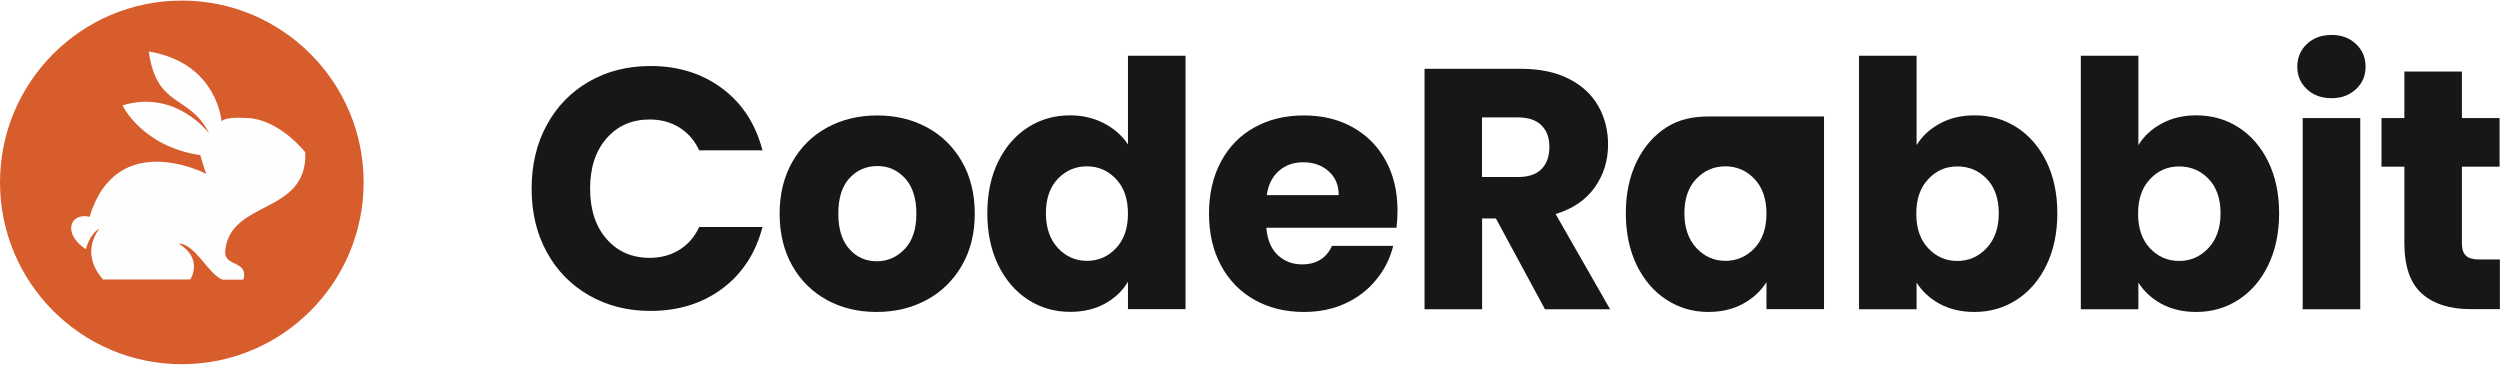
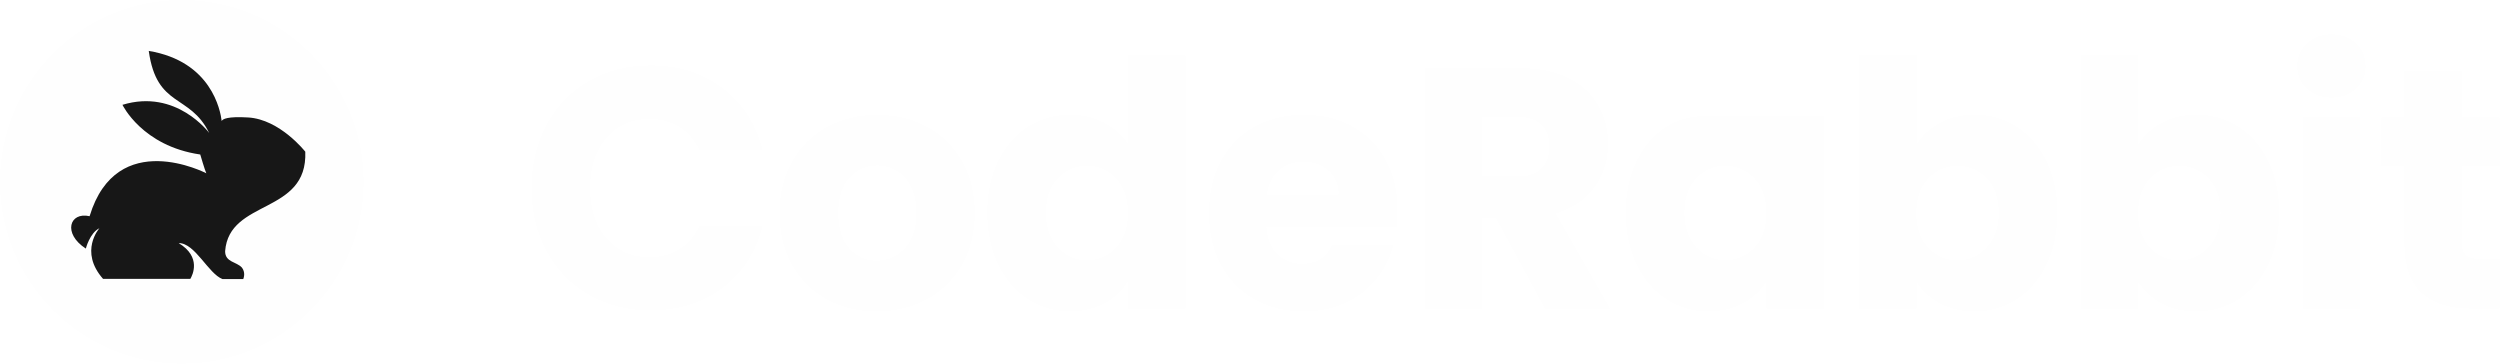
- <svg xmlns="http://www.w3.org/2000/svg" width="2152" height="314" viewBox="0 0 2152 314" fill="none">
-   <path d="M470.612 107.687C479.309 91.683 491.434 79.166 506.984 70.226C522.537 61.285 540.195 56.815 559.876 56.815C584.032 56.815 604.676 63.341 621.898 76.305C639.121 89.269 650.537 106.972 656.337 129.413H601.868C597.827 120.74 592.027 114.214 584.645 109.654C577.178 105.094 568.747 102.859 559.256 102.859C543.971 102.859 531.672 108.223 522.181 119.041C512.695 129.859 507.95 144.344 507.95 162.403C507.95 180.464 512.695 194.947 522.181 205.765C531.672 216.583 543.971 221.948 559.256 221.948C568.747 221.948 577.178 219.713 584.645 215.153C592.113 210.593 597.827 204.066 601.868 195.394H656.337C650.537 217.835 639.029 235.448 621.898 248.323C604.676 261.197 584.032 267.634 559.876 267.634C540.195 267.634 522.537 263.164 506.984 254.224C491.434 245.283 479.309 232.856 470.612 216.941C461.914 201.027 457.609 182.878 457.609 162.403C457.609 141.93 461.914 123.691 470.612 107.687Z" fill="#171717" />
-   <path d="M711.861 258.247C699.212 251.363 689.286 241.528 681.99 228.743C674.786 215.958 671.095 201.027 671.095 183.951C671.095 166.874 674.786 152.122 682.082 139.248C689.457 126.373 699.476 116.539 712.216 109.654C724.951 102.77 739.273 99.373 755.085 99.373C770.904 99.373 785.22 102.77 797.96 109.654C810.701 116.539 820.713 126.373 828.095 139.248C835.477 152.122 839.076 167.053 839.076 183.951C839.076 200.849 835.385 215.779 827.917 228.653C820.449 241.528 810.345 251.363 797.519 258.247C784.693 265.131 770.376 268.529 754.472 268.529C738.568 268.529 724.423 265.131 711.775 258.247H711.861ZM778.807 214.349C785.483 207.285 788.825 197.183 788.825 183.951C788.825 170.719 785.575 160.705 779.162 153.553C772.657 146.489 764.754 142.913 755.263 142.913C745.772 142.913 737.605 146.4 731.192 153.373C724.779 160.347 721.615 170.539 721.615 183.861C721.615 197.183 724.779 207.196 731.014 214.259C737.25 221.322 745.159 224.899 754.65 224.899C764.135 224.899 772.222 221.322 778.807 214.259V214.349Z" fill="#171717" />
-   <path d="M859.284 139.072C865.519 126.287 874.134 116.452 884.937 109.568C895.746 102.684 907.781 99.287 921.135 99.287C931.767 99.287 941.429 101.521 950.215 106.081C959.001 110.641 965.941 116.721 970.944 124.32V47.967H1020.5V266.118H970.944V242.515C966.291 250.383 959.7 256.641 951.092 261.379C942.484 266.118 932.465 268.442 921.135 268.442C907.781 268.442 895.746 264.955 884.937 257.982C874.134 251.008 865.611 241.084 859.284 228.21C853.049 215.335 849.885 200.494 849.885 183.507C849.885 166.52 853.049 151.768 859.284 138.982V139.072ZM960.669 154.092C953.814 146.851 945.47 143.184 935.629 143.184C925.789 143.184 917.444 146.761 910.59 153.913C903.741 161.066 900.314 170.99 900.314 183.507C900.314 196.023 903.741 206.037 910.59 213.458C917.444 220.789 925.789 224.544 935.629 224.544C945.47 224.544 953.814 220.878 960.669 213.637C967.523 206.395 970.944 196.471 970.944 183.864C970.944 171.258 967.523 161.334 960.669 154.092Z" fill="#171717" />
-   <path d="M1202.18 196.02H1090.08C1090.87 206.212 1094.12 214.081 1099.74 219.445C1105.45 224.809 1112.48 227.581 1120.74 227.581C1133.13 227.581 1141.73 222.306 1146.57 211.667H1199.28C1196.56 222.485 1191.73 232.23 1184.61 240.813C1177.58 249.485 1168.71 256.28 1158.08 261.197C1147.45 266.115 1135.58 268.529 1122.41 268.529C1106.6 268.529 1092.45 265.131 1080.15 258.247C1067.76 251.363 1058.1 241.528 1051.16 228.743C1044.22 215.958 1040.7 201.027 1040.7 183.951C1040.7 166.874 1044.13 151.943 1050.98 139.158C1057.84 126.373 1067.41 116.539 1079.8 109.654C1092.19 102.77 1106.33 99.373 1122.41 99.373C1138.48 99.373 1151.93 102.68 1164.14 109.386C1176.26 116.092 1185.84 125.569 1192.69 137.996C1199.54 150.334 1202.97 164.818 1202.97 181.358C1202.97 186.097 1202.71 191.014 1202.09 196.11L1202.18 196.02ZM1152.37 168.036C1152.37 159.364 1149.47 152.48 1143.67 147.383C1137.87 142.287 1130.67 139.694 1121.97 139.694C1113.27 139.694 1106.68 142.109 1100.97 147.026C1095.26 151.943 1091.75 158.917 1090.43 167.947H1152.46L1152.37 168.036Z" fill="#171717" />
-   <path d="M1329.92 266.199L1287.67 188.059H1275.8V266.199H1226.25V59.225H1309.37C1325.44 59.225 1339.06 62.086 1350.4 67.807C1361.73 73.53 1370.16 81.308 1375.78 91.232C1381.41 101.156 1384.22 112.242 1384.22 124.401C1384.22 138.17 1380.44 150.419 1372.8 161.237C1365.15 172.055 1353.91 179.744 1339.06 184.214L1385.97 266.199H1330.01H1329.92ZM1275.72 152.386H1306.47C1315.51 152.386 1322.37 150.151 1326.85 145.591C1331.42 141.031 1333.7 134.683 1333.7 126.458C1333.7 118.232 1331.42 112.421 1326.85 107.862C1322.28 103.302 1315.51 101.066 1306.47 101.066H1275.72V152.386Z" fill="#171717" />
-   <path d="M1408.9 139.062C1415.15 126.277 1423.75 116.442 1434.56 109.558C1445.37 102.674 1457.49 100.26 1470.76 100.26H1570.12V266.108H1520.57V242.862C1515.74 250.551 1509.06 256.721 1500.45 261.459C1491.84 266.197 1481.83 268.522 1470.49 268.522C1457.32 268.522 1445.37 265.035 1434.56 258.062C1423.75 251.088 1415.23 241.164 1408.9 228.29C1402.67 215.415 1399.51 200.573 1399.51 183.586C1399.51 166.599 1402.67 151.847 1408.9 139.062ZM1510.29 154.082C1503.44 146.841 1495.09 143.175 1485.26 143.175C1475.42 143.175 1467.06 146.751 1460.22 153.903C1453.36 161.056 1449.93 170.98 1449.93 183.497C1449.93 196.014 1453.36 206.027 1460.22 213.448C1467.06 220.779 1475.42 224.534 1485.26 224.534C1495.09 224.534 1503.44 220.869 1510.29 213.627C1517.14 206.385 1520.57 196.461 1520.57 183.855C1520.57 171.248 1517.14 161.324 1510.29 154.082Z" fill="#171717" />
-   <path d="M1669.83 106.349C1678.53 101.611 1688.46 99.287 1699.7 99.287C1713.06 99.287 1725.09 102.684 1735.9 109.568C1746.71 116.452 1755.23 126.287 1761.56 139.072C1767.79 151.857 1770.96 166.698 1770.96 183.596C1770.96 200.494 1767.79 215.425 1761.56 228.299C1755.32 241.173 1746.71 251.098 1735.9 258.072C1725.09 265.045 1713.06 268.532 1699.7 268.532C1688.28 268.532 1678.36 266.208 1669.83 261.648C1661.31 256.999 1654.63 250.919 1649.8 243.23V266.208H1600.25V47.967H1649.8V124.946C1654.46 117.257 1661.14 111.088 1669.83 106.349ZM1710.25 154.002C1703.4 146.851 1694.96 143.274 1684.86 143.274C1674.76 143.274 1666.67 146.94 1659.82 154.182C1652.97 161.423 1649.54 171.348 1649.54 183.954C1649.54 196.56 1652.97 206.484 1659.82 213.726C1666.67 220.968 1675.02 224.633 1684.86 224.633C1694.7 224.633 1703.13 220.968 1710.07 213.547C1717.01 206.216 1720.53 196.203 1720.53 183.596C1720.53 170.99 1717.1 161.155 1710.25 154.002Z" fill="#171717" />
-   <path d="M1860.75 106.349C1869.45 101.611 1879.38 99.287 1890.62 99.287C1903.98 99.287 1916.01 102.684 1926.82 109.568C1937.62 116.452 1946.15 126.287 1952.47 139.072C1958.71 151.857 1961.87 166.698 1961.87 183.596C1961.87 200.494 1958.71 215.425 1952.47 228.299C1946.23 241.173 1937.62 251.098 1926.82 258.072C1916.01 265.045 1903.98 268.532 1890.62 268.532C1879.2 268.532 1869.27 266.208 1860.75 261.648C1852.23 256.999 1845.55 250.919 1840.72 243.23V266.208H1791.17V47.967H1840.72V124.946C1845.37 117.257 1852.05 111.088 1860.75 106.349ZM1901.16 154.002C1894.31 146.851 1885.88 143.274 1875.77 143.274C1865.67 143.274 1857.59 146.94 1850.73 154.182C1843.89 161.423 1840.46 171.348 1840.46 183.954C1840.46 196.56 1843.89 206.484 1850.73 213.726C1857.59 220.968 1865.93 224.633 1875.77 224.633C1885.61 224.633 1894.05 220.968 1900.99 213.547C1907.93 206.216 1911.44 196.203 1911.44 183.596C1911.44 170.99 1908.02 161.155 1901.16 154.002Z" fill="#171717" />
-   <path d="M1985.77 76.751C1980.23 71.566 1977.51 65.129 1977.51 57.44C1977.51 49.751 1980.23 43.045 1985.77 37.86C1991.3 32.674 1998.33 30.081 2007.02 30.081C2015.72 30.081 2022.49 32.674 2028.02 37.86C2033.56 43.045 2036.28 49.571 2036.28 57.44C2036.28 65.307 2033.56 71.566 2028.02 76.751C2022.49 81.937 2015.54 84.529 2007.02 84.529C1998.5 84.529 1991.21 81.937 1985.77 76.751ZM2031.71 101.695V266.202H1982.16V101.606H2031.71V101.695Z" fill="#171717" />
-   <path d="M2151.9 223.375V266.111H2126.68C2108.76 266.111 2094.71 261.641 2084.69 252.7C2074.67 243.76 2069.67 229.186 2069.67 208.891V143.446H2049.99V101.604H2069.67V61.55H2119.22V101.604H2151.64V143.446H2119.22V209.517C2119.22 214.434 2120.36 218.011 2122.74 220.156C2125.02 222.302 2128.89 223.375 2134.33 223.375H2151.99H2151.9Z" fill="#171717" />
-   <path d="M156.513 313.5C242.945 313.5 313.013 243.433 313.013 157C313.013 70.567 242.945 0.5 156.513 0.5C70.08 0.5 0.013 70.567 0.013 157C0.013 243.433 70.08 313.5 156.513 313.5Z" fill="#D75D2C" />
-   <path d="M262.786 131.077C262.786 131.077 240.981 103.203 213.571 101.609C195.883 100.565 191.598 102.928 190.83 104.688C189.732 95.562 181.932 53.282 128.046 44.322C134.925 93.771 163.334 80.887 180.065 114.969C180.065 114.969 151.832 76.594 105.416 90.723C105.416 90.723 122.334 126.24 172.374 133.497C172.374 133.497 176.384 147.241 177.593 149.661C177.593 149.661 100.527 109.471 77.127 186.606C59.712 182.661 53.871 201.566 73.887 214.48C73.887 214.48 77.293 200.955 85.586 196.942C85.586 196.942 67.789 216.79 88.717 240.561H163.831C165.646 237.554 173.679 221.736 153.812 209.763C167.836 209.562 179.251 236.015 191.532 240.743H209.395C209.999 239.274 211.263 234.876 208.295 230.919C203.721 225.672 193.706 226.382 193.795 216.679C197.254 171.54 264.938 185.402 262.786 131.077Z" fill="#FEFEFE" />
+ <svg xmlns="http://www.w3.org/2000/svg" width="2152" height="313" viewBox="0 0 2152 313" fill="none">
+   <path d="M470.612 107.186C479.309 91.183 491.434 78.666 506.984 69.725C522.537 60.785 540.195 56.315 559.876 56.315C584.032 56.315 604.676 62.841 621.898 75.805C639.121 88.769 650.537 106.471 656.337 128.912H601.868C597.827 120.24 592.027 113.714 584.645 109.154C577.178 104.594 568.747 102.359 559.256 102.359C543.971 102.359 531.672 107.723 522.181 118.541C512.695 129.359 507.95 143.843 507.95 161.903C507.95 179.963 512.695 194.447 522.181 205.265C531.672 216.083 543.971 221.448 559.256 221.448C568.747 221.448 577.178 219.212 584.645 214.653C592.113 210.093 597.827 203.566 601.868 194.894H656.337C650.537 217.335 639.029 234.948 621.898 247.822C604.676 260.697 584.032 267.134 559.876 267.134C540.195 267.134 522.537 262.664 506.984 253.723C491.434 244.782 479.309 232.355 470.612 216.441C461.914 200.527 457.609 182.377 457.609 161.903C457.609 141.429 461.914 123.191 470.612 107.186Z" fill="#FEFEFE" />
+   <path d="M711.861 257.747C699.212 250.863 689.286 241.028 681.99 228.243C674.786 215.458 671.095 200.527 671.095 183.451C671.095 166.374 674.786 151.622 682.082 138.748C689.457 125.873 699.476 116.039 712.216 109.154C724.951 102.27 739.273 98.873 755.085 98.873C770.904 98.873 785.22 102.27 797.96 109.154C810.701 116.039 820.713 125.873 828.095 138.748C835.477 151.622 839.076 166.553 839.076 183.451C839.076 200.349 835.385 215.279 827.917 228.153C820.449 241.028 810.345 250.863 797.519 257.747C784.693 264.631 770.376 268.029 754.472 268.029C738.568 268.029 724.423 264.631 711.775 257.747H711.861ZM778.807 213.849C785.483 206.785 788.825 196.683 788.825 183.451C788.825 170.219 785.575 160.205 779.162 153.053C772.657 145.989 764.754 142.413 755.263 142.413C745.772 142.413 737.605 145.9 731.192 152.873C724.779 159.847 721.615 170.039 721.615 183.361C721.615 196.683 724.779 206.696 731.014 213.759C737.25 220.822 745.159 224.399 754.65 224.399C764.135 224.399 772.222 220.822 778.807 213.759V213.849Z" fill="#FEFEFE" />
+   <path d="M859.284 138.572C865.519 125.787 874.134 115.953 884.937 109.068C895.746 102.184 907.781 98.787 921.135 98.787C931.767 98.787 941.429 101.022 950.215 105.581C959.001 110.141 965.941 116.221 970.944 123.82V47.468H1020.5V265.618H970.944V242.015C966.291 249.883 959.7 256.141 951.092 260.88C942.484 265.618 932.465 267.943 921.135 267.943C907.781 267.943 895.746 264.456 884.937 257.482C874.134 250.508 865.611 240.585 859.284 227.71C853.049 214.835 849.885 199.994 849.885 183.007C849.885 166.02 853.049 151.268 859.284 138.483V138.572ZM960.669 153.592C953.814 146.351 945.47 142.685 935.629 142.685C925.789 142.685 917.444 146.261 910.59 153.414C903.741 160.566 900.314 170.49 900.314 183.007C900.314 195.524 903.741 205.538 910.59 212.958C917.444 220.29 925.789 224.044 935.629 224.044C945.47 224.044 953.814 220.379 960.669 213.137C967.523 205.895 970.944 195.971 970.944 183.364C970.944 170.758 967.523 160.835 960.669 153.592Z" fill="#FEFEFE" />
+   <path d="M1202.18 195.52H1090.08C1090.87 205.712 1094.12 213.581 1099.74 218.945C1105.45 224.309 1112.48 227.081 1120.74 227.081C1133.13 227.081 1141.73 221.806 1146.57 211.167H1199.28C1196.56 221.985 1191.73 231.73 1184.61 240.313C1177.58 248.985 1168.71 255.78 1158.08 260.697C1147.45 265.615 1135.58 268.029 1122.41 268.029C1106.6 268.029 1092.45 264.631 1080.15 257.747C1067.76 250.863 1058.1 241.028 1051.16 228.243C1044.22 215.458 1040.7 200.527 1040.7 183.451C1040.7 166.374 1044.13 151.443 1050.98 138.658C1057.84 125.873 1067.41 116.039 1079.8 109.154C1092.19 102.27 1106.33 98.873 1122.41 98.873C1138.48 98.873 1151.93 102.18 1164.14 108.886C1176.26 115.592 1185.84 125.069 1192.69 137.496C1199.54 149.834 1202.97 164.318 1202.97 180.858C1202.97 185.597 1202.71 190.514 1202.09 195.61L1202.18 195.52ZM1152.37 167.536C1152.37 158.864 1149.47 151.98 1143.67 146.883C1137.87 141.787 1130.67 139.194 1121.97 139.194C1113.27 139.194 1106.68 141.609 1100.97 146.526C1095.26 151.443 1091.75 158.417 1090.43 167.447H1152.46L1152.37 167.536Z" fill="#FEFEFE" />
+   <path d="M1329.92 265.699L1287.67 187.558H1275.8V265.699H1226.25V58.724H1309.37C1325.44 58.724 1339.06 61.585 1350.4 67.307C1361.73 73.029 1370.16 80.807 1375.78 90.732C1381.41 100.656 1384.22 111.742 1384.22 123.901C1384.22 137.67 1380.44 149.919 1372.8 160.737C1365.15 171.555 1353.91 179.244 1339.06 183.714L1385.97 265.699H1330.01H1329.92ZM1275.72 151.885H1306.47C1315.51 151.885 1322.37 149.65 1326.85 145.091C1331.42 140.531 1333.7 134.183 1333.7 125.957C1333.7 117.732 1331.42 111.921 1326.85 107.361C1322.28 102.801 1315.51 100.566 1306.47 100.566H1275.72V151.885Z" fill="#FEFEFE" />
+   <path d="M1408.9 138.562C1415.15 125.777 1423.75 115.942 1434.56 109.058C1445.37 102.174 1457.49 99.76 1470.76 99.76H1570.12V265.608H1520.57V242.362C1515.74 250.051 1509.06 256.22 1500.45 260.959C1491.84 265.697 1481.83 268.022 1470.49 268.022C1457.32 268.022 1445.37 264.535 1434.56 257.561C1423.75 250.588 1415.23 240.664 1408.9 227.789C1402.67 214.914 1399.51 200.073 1399.51 183.086C1399.51 166.099 1402.67 151.347 1408.9 138.562ZM1510.29 153.582C1503.44 146.34 1495.09 142.675 1485.26 142.675C1475.42 142.675 1467.06 146.251 1460.22 153.403C1453.36 160.556 1449.93 170.48 1449.93 182.997C1449.93 195.514 1453.36 205.527 1460.22 212.948C1467.06 220.279 1475.42 224.034 1485.26 224.034C1495.09 224.034 1503.44 220.369 1510.29 213.126C1517.14 205.884 1520.57 195.961 1520.57 183.354C1520.57 170.748 1517.14 160.824 1510.29 153.582Z" fill="#FEFEFE" />
+   <path d="M1669.83 105.85C1678.53 101.111 1688.46 98.787 1699.7 98.787C1713.06 98.787 1725.09 102.184 1735.9 109.068C1746.71 115.953 1755.23 125.787 1761.56 138.572C1767.79 151.358 1770.96 166.198 1770.96 183.096C1770.96 199.994 1767.79 214.925 1761.56 227.799C1755.32 240.674 1746.71 250.598 1735.9 257.572C1725.09 264.545 1713.06 268.032 1699.7 268.032C1688.28 268.032 1678.36 265.708 1669.83 261.148C1661.31 256.499 1654.63 250.419 1649.8 242.73V265.708H1600.25V47.468H1649.8V124.446C1654.46 116.757 1661.14 110.588 1669.83 105.85ZM1710.25 153.503C1703.4 146.351 1694.96 142.774 1684.86 142.774C1674.76 142.774 1666.67 146.44 1659.82 153.682C1652.97 160.924 1649.54 170.848 1649.54 183.454C1649.54 196.06 1652.97 205.984 1659.82 213.226C1666.67 220.468 1675.02 224.134 1684.86 224.134C1694.7 224.134 1703.13 220.468 1710.07 213.047C1717.01 205.716 1720.53 195.703 1720.53 183.096C1720.53 170.49 1717.1 160.655 1710.25 153.503Z" fill="#FEFEFE" />
+   <path d="M1860.75 105.85C1869.45 101.111 1879.38 98.787 1890.62 98.787C1903.98 98.787 1916.01 102.184 1926.82 109.068C1937.62 115.953 1946.15 125.787 1952.47 138.572C1958.71 151.358 1961.87 166.198 1961.87 183.096C1961.87 199.994 1958.71 214.925 1952.47 227.799C1946.23 240.674 1937.62 250.598 1926.82 257.572C1916.01 264.545 1903.98 268.032 1890.62 268.032C1879.2 268.032 1869.27 265.708 1860.75 261.148C1852.23 256.499 1845.55 250.419 1840.72 242.73V265.708H1791.17V47.468H1840.72V124.446C1845.37 116.757 1852.05 110.588 1860.75 105.85ZM1901.16 153.503C1894.31 146.351 1885.88 142.774 1875.77 142.774C1865.67 142.774 1857.59 146.44 1850.73 153.682C1843.89 160.924 1840.46 170.848 1840.46 183.454C1840.46 196.06 1843.89 205.984 1850.73 213.226C1857.59 220.468 1865.93 224.134 1875.77 224.134C1885.61 224.134 1894.05 220.468 1900.99 213.047C1907.93 205.716 1911.44 195.703 1911.44 183.096C1911.44 170.49 1908.02 160.655 1901.16 153.503Z" fill="#FEFEFE" />
+   <path d="M1985.77 76.251C1980.23 71.066 1977.51 64.629 1977.51 56.94C1977.51 49.251 1980.23 42.545 1985.77 37.36C1991.3 32.174 1998.33 29.581 2007.02 29.581C2015.72 29.581 2022.49 32.174 2028.02 37.36C2033.56 42.545 2036.28 49.071 2036.28 56.94C2036.28 64.807 2033.56 71.066 2028.02 76.251C2022.49 81.437 2015.54 84.029 2007.02 84.029C1998.5 84.029 1991.21 81.437 1985.77 76.251ZM2031.71 101.195V265.702H1982.16V101.106H2031.71V101.195Z" fill="#FEFEFE" />
+   <path d="M2151.9 222.875V265.611H2126.68C2108.76 265.611 2094.71 261.14 2084.69 252.2C2074.67 243.259 2069.67 228.686 2069.67 208.391V142.946H2049.99V101.104H2069.67V61.05H2119.22V101.104H2151.64V142.946H2119.22V209.017C2119.22 213.934 2120.36 217.511 2122.74 219.656C2125.02 221.802 2128.89 222.875 2134.33 222.875H2151.99H2151.9Z" fill="#FEFEFE" />
+   <path d="M156.513 313C242.945 313 313.013 242.933 313.013 156.5C313.013 70.067 242.945 0 156.513 0C70.08 0 0.013 70.067 0.013 156.5C0.013 242.933 70.08 313 156.513 313Z" fill="#FEFEFE" />
+   <path d="M262.786 130.577C262.786 130.577 240.981 102.703 213.571 101.109C195.883 100.065 191.598 102.428 190.83 104.188C189.732 95.062 181.932 52.782 128.046 43.822C134.925 93.271 163.334 80.387 180.065 114.469C180.065 114.469 151.832 76.094 105.416 90.223C105.416 90.223 122.334 125.74 172.374 132.997C172.374 132.997 176.384 146.741 177.593 149.161C177.593 149.161 100.527 108.971 77.127 186.106C59.712 182.161 53.871 201.066 73.887 213.98C73.887 213.98 77.293 200.455 85.586 196.442C85.586 196.442 67.789 216.29 88.717 240.061H163.831C165.646 237.054 173.679 221.236 153.812 209.263C167.836 209.062 179.251 235.515 191.532 240.243H209.395C209.999 238.774 211.263 234.376 208.295 230.419C203.721 225.172 193.706 225.882 193.795 216.179C197.254 171.04 264.938 184.902 262.786 130.577Z" fill="#171717" />
</svg>
